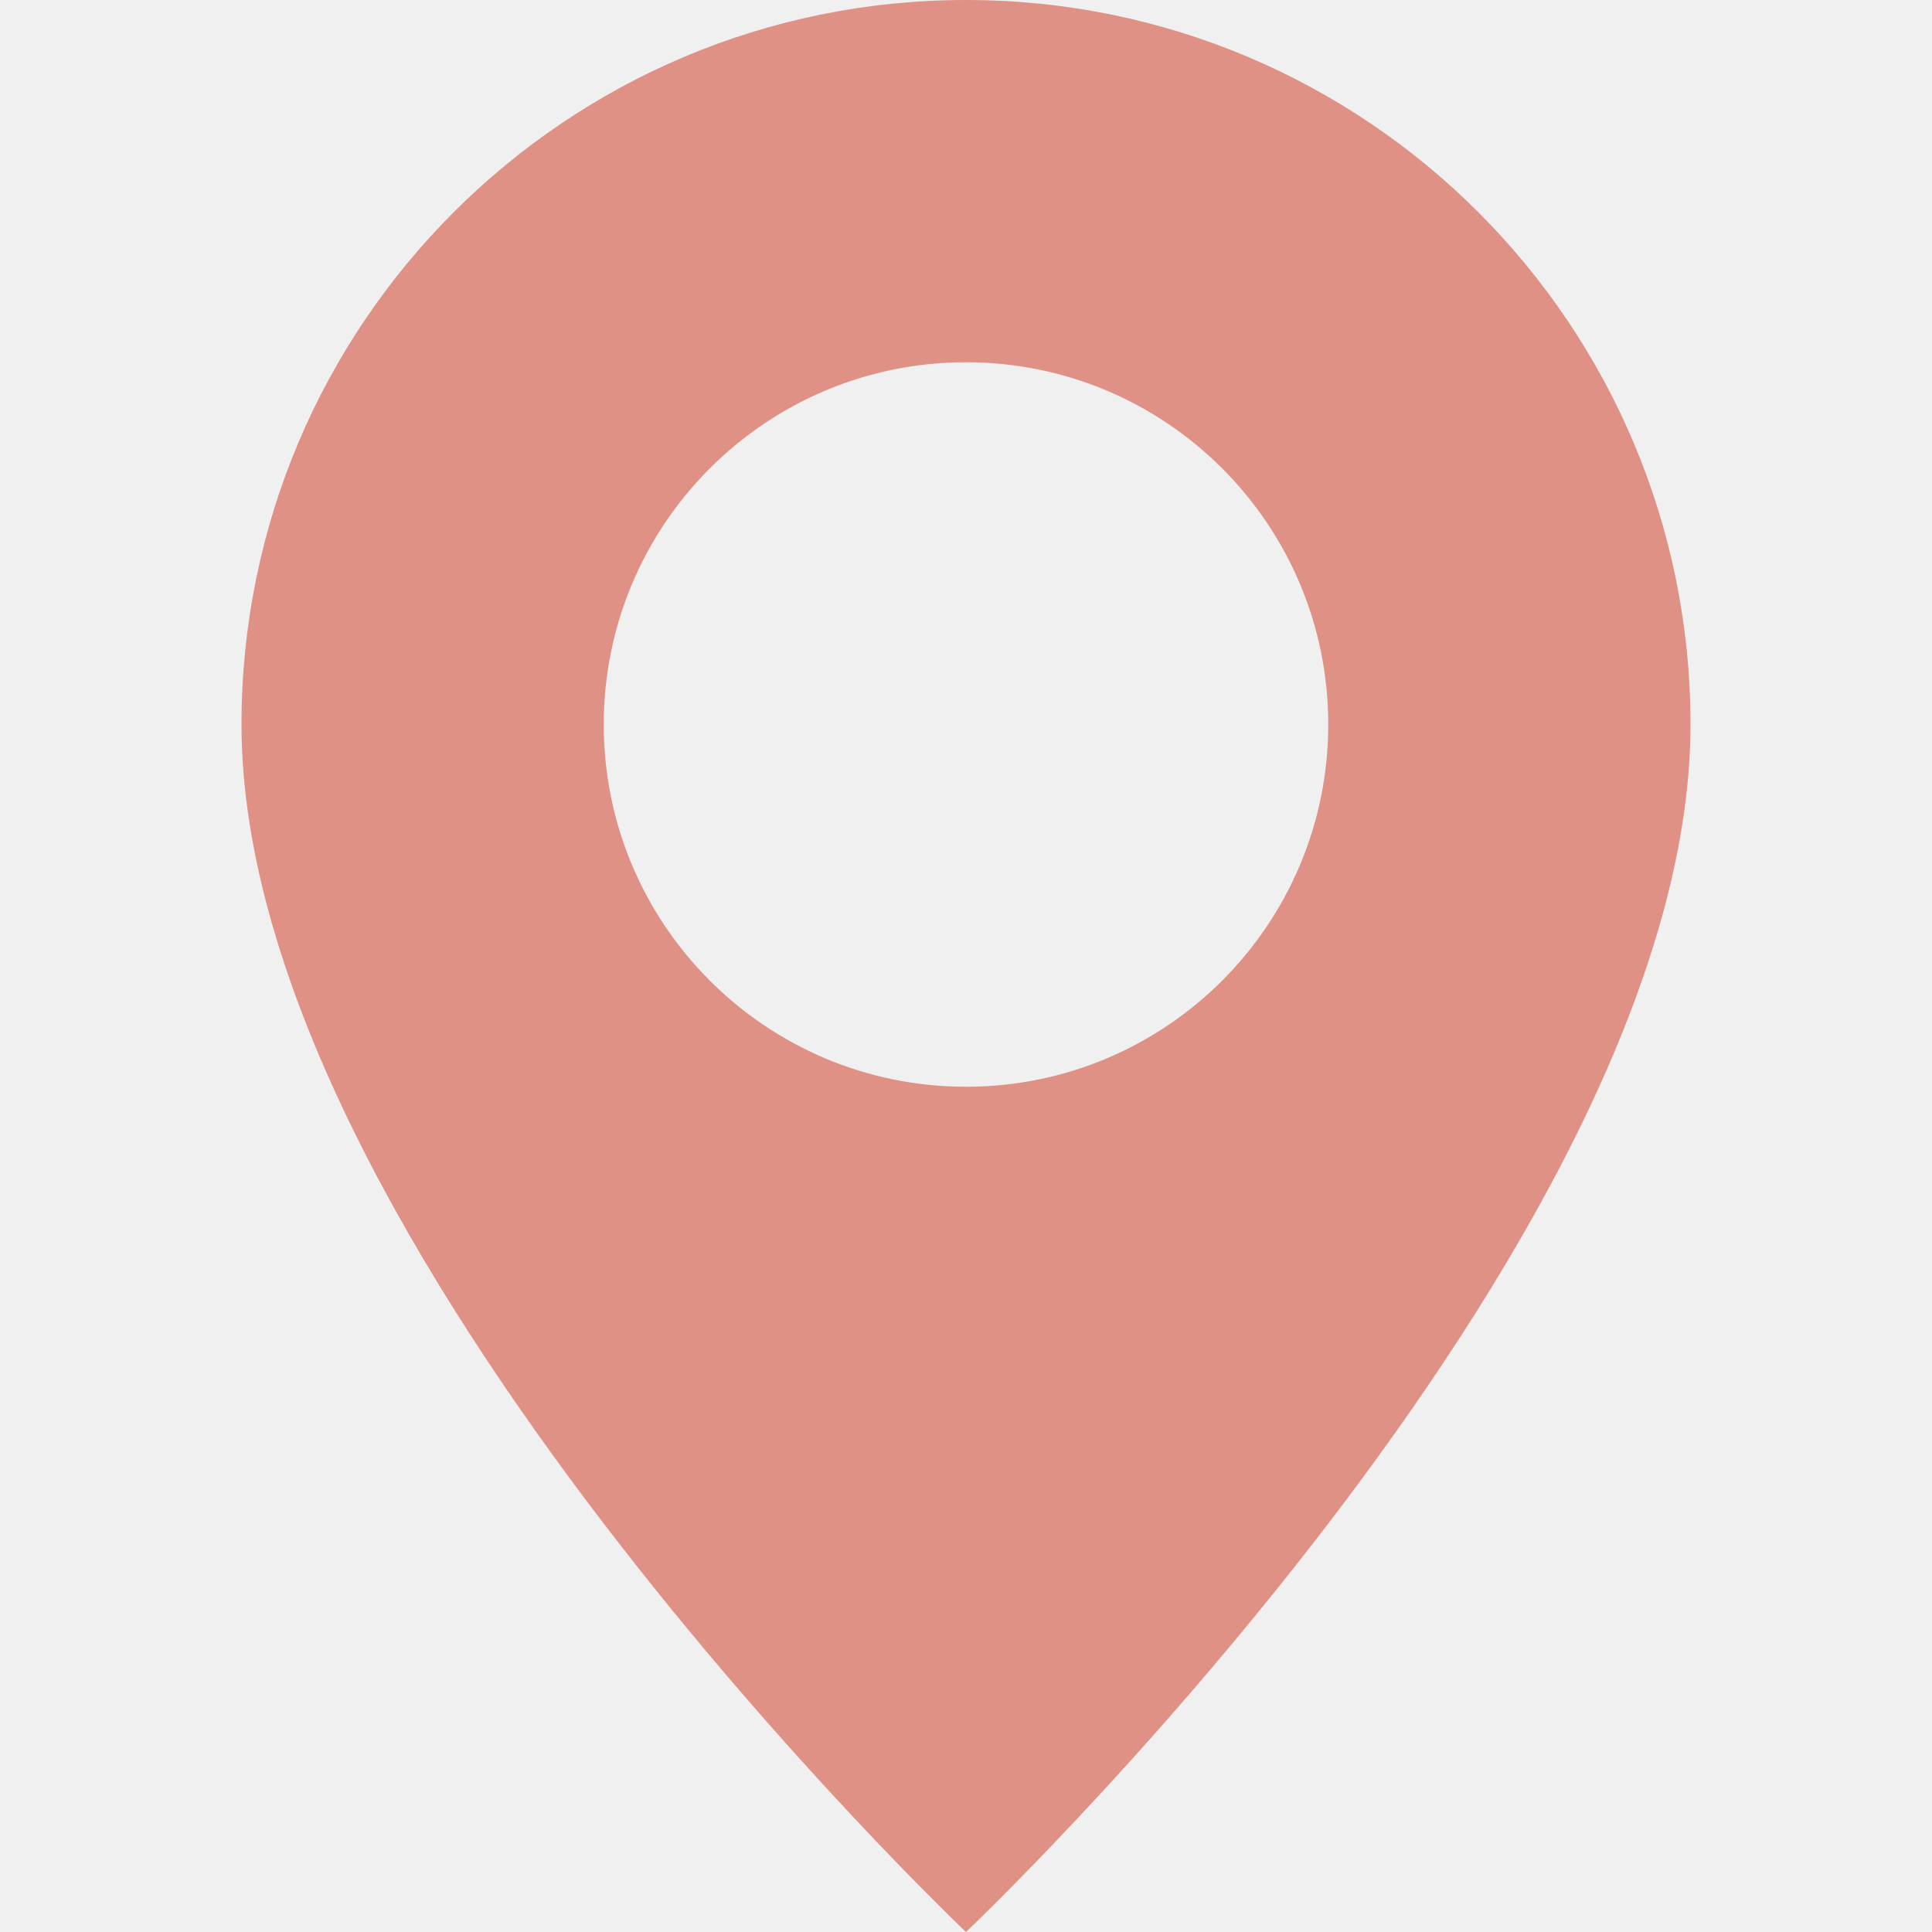
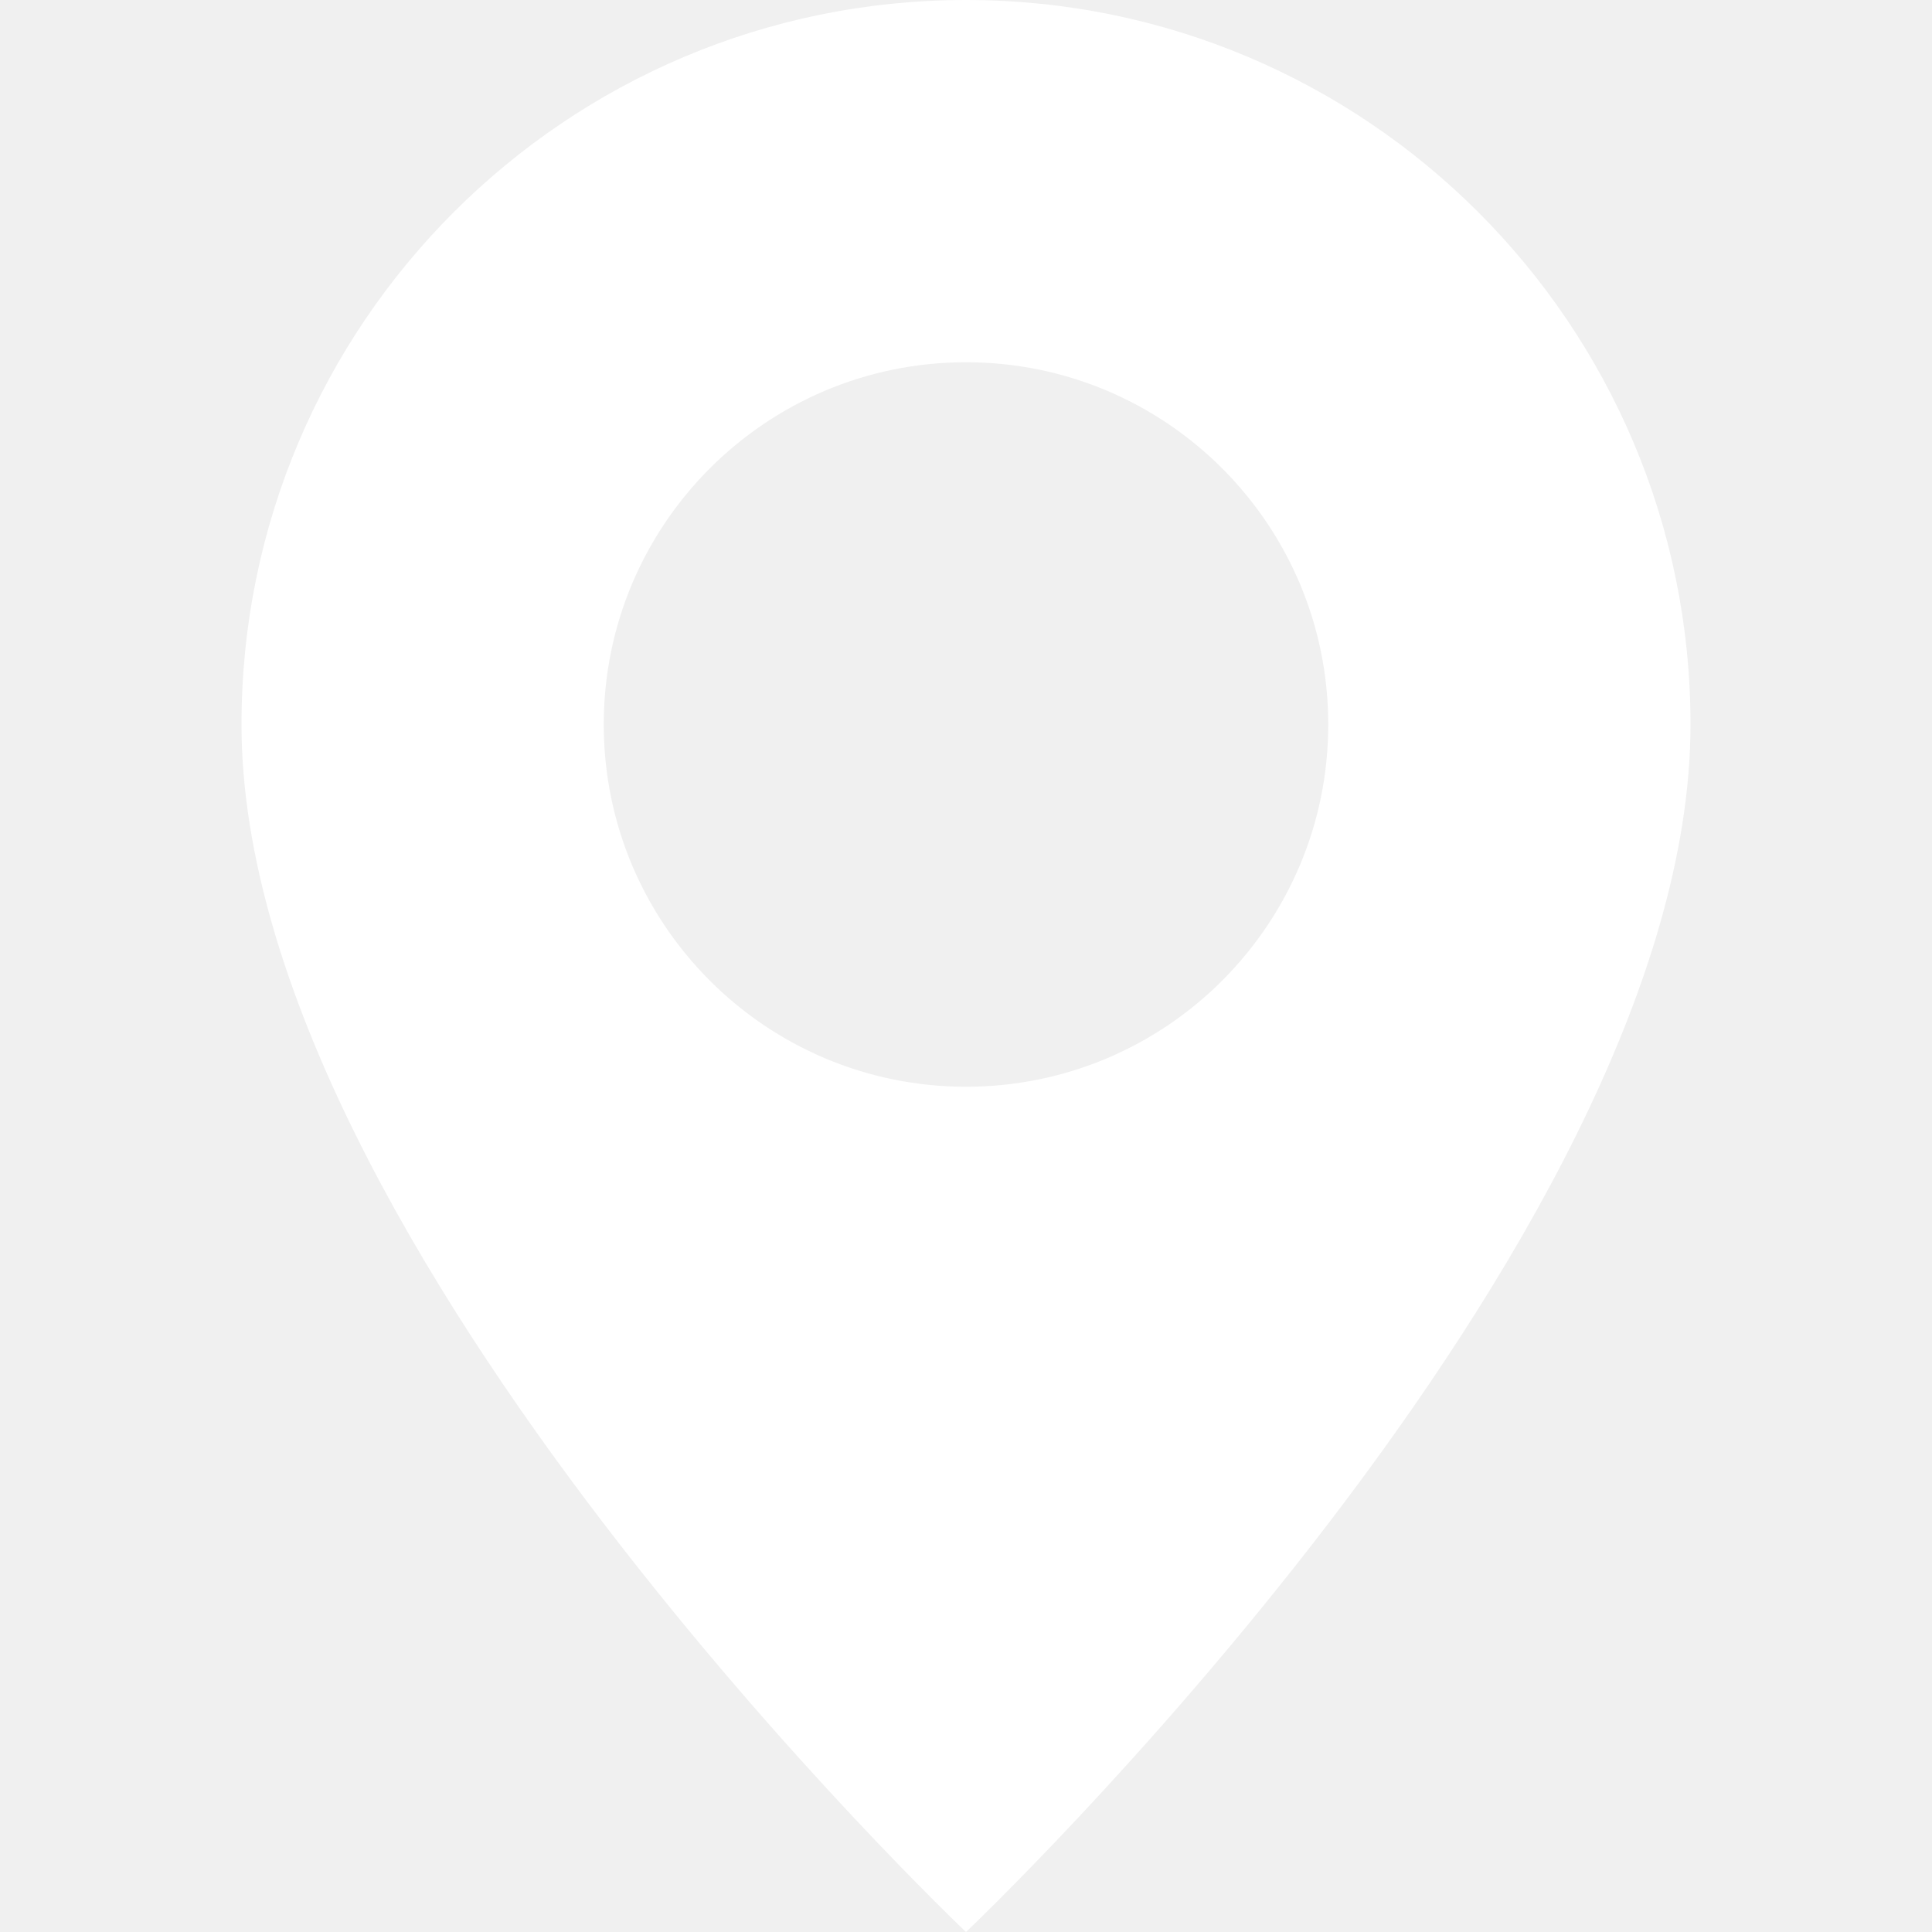
- <svg xmlns="http://www.w3.org/2000/svg" width="16" height="16" fill="#DF9186" class="bi bi-geo-alt-fill" viewBox="0 0 16 16">
+ <svg xmlns="http://www.w3.org/2000/svg" width="16" height="16" fill="#fff" class="bi bi-geo-alt-fill" viewBox="0 0 16 16">
  <path d="M8 16s6-5.686 6-10A6 6 0 0 0 2 6c0 4.314 6 10 6 10zm0-7a3 3 0 1 1 0-6 3 3 0 0 1 0 6z" />
</svg>
